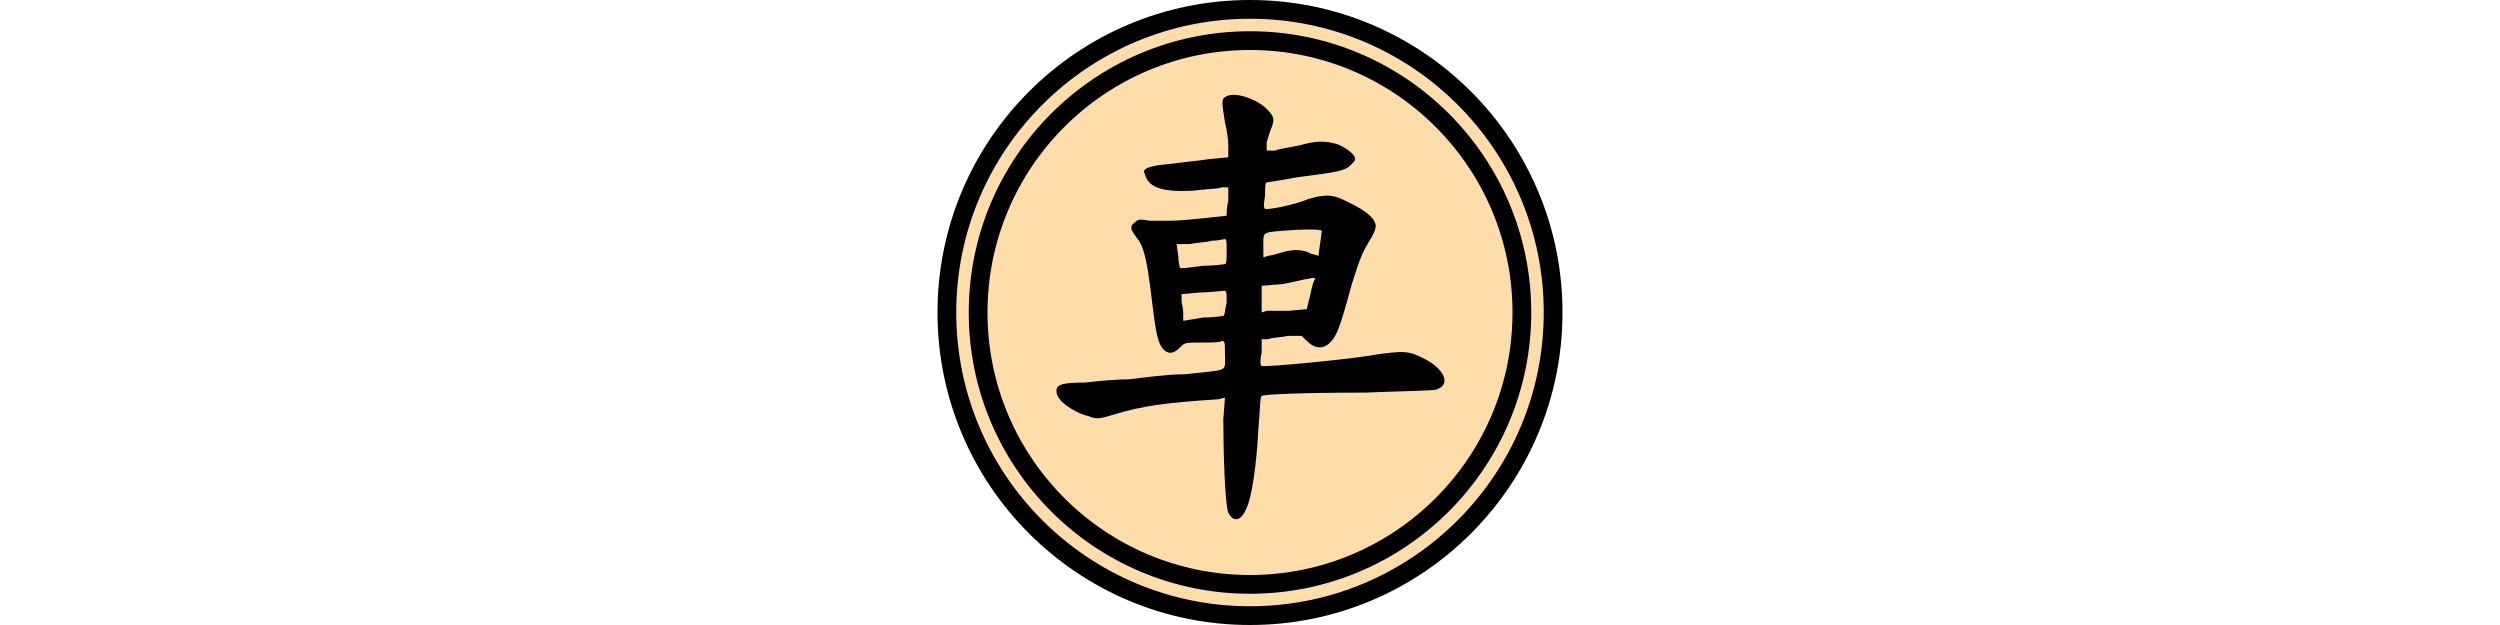
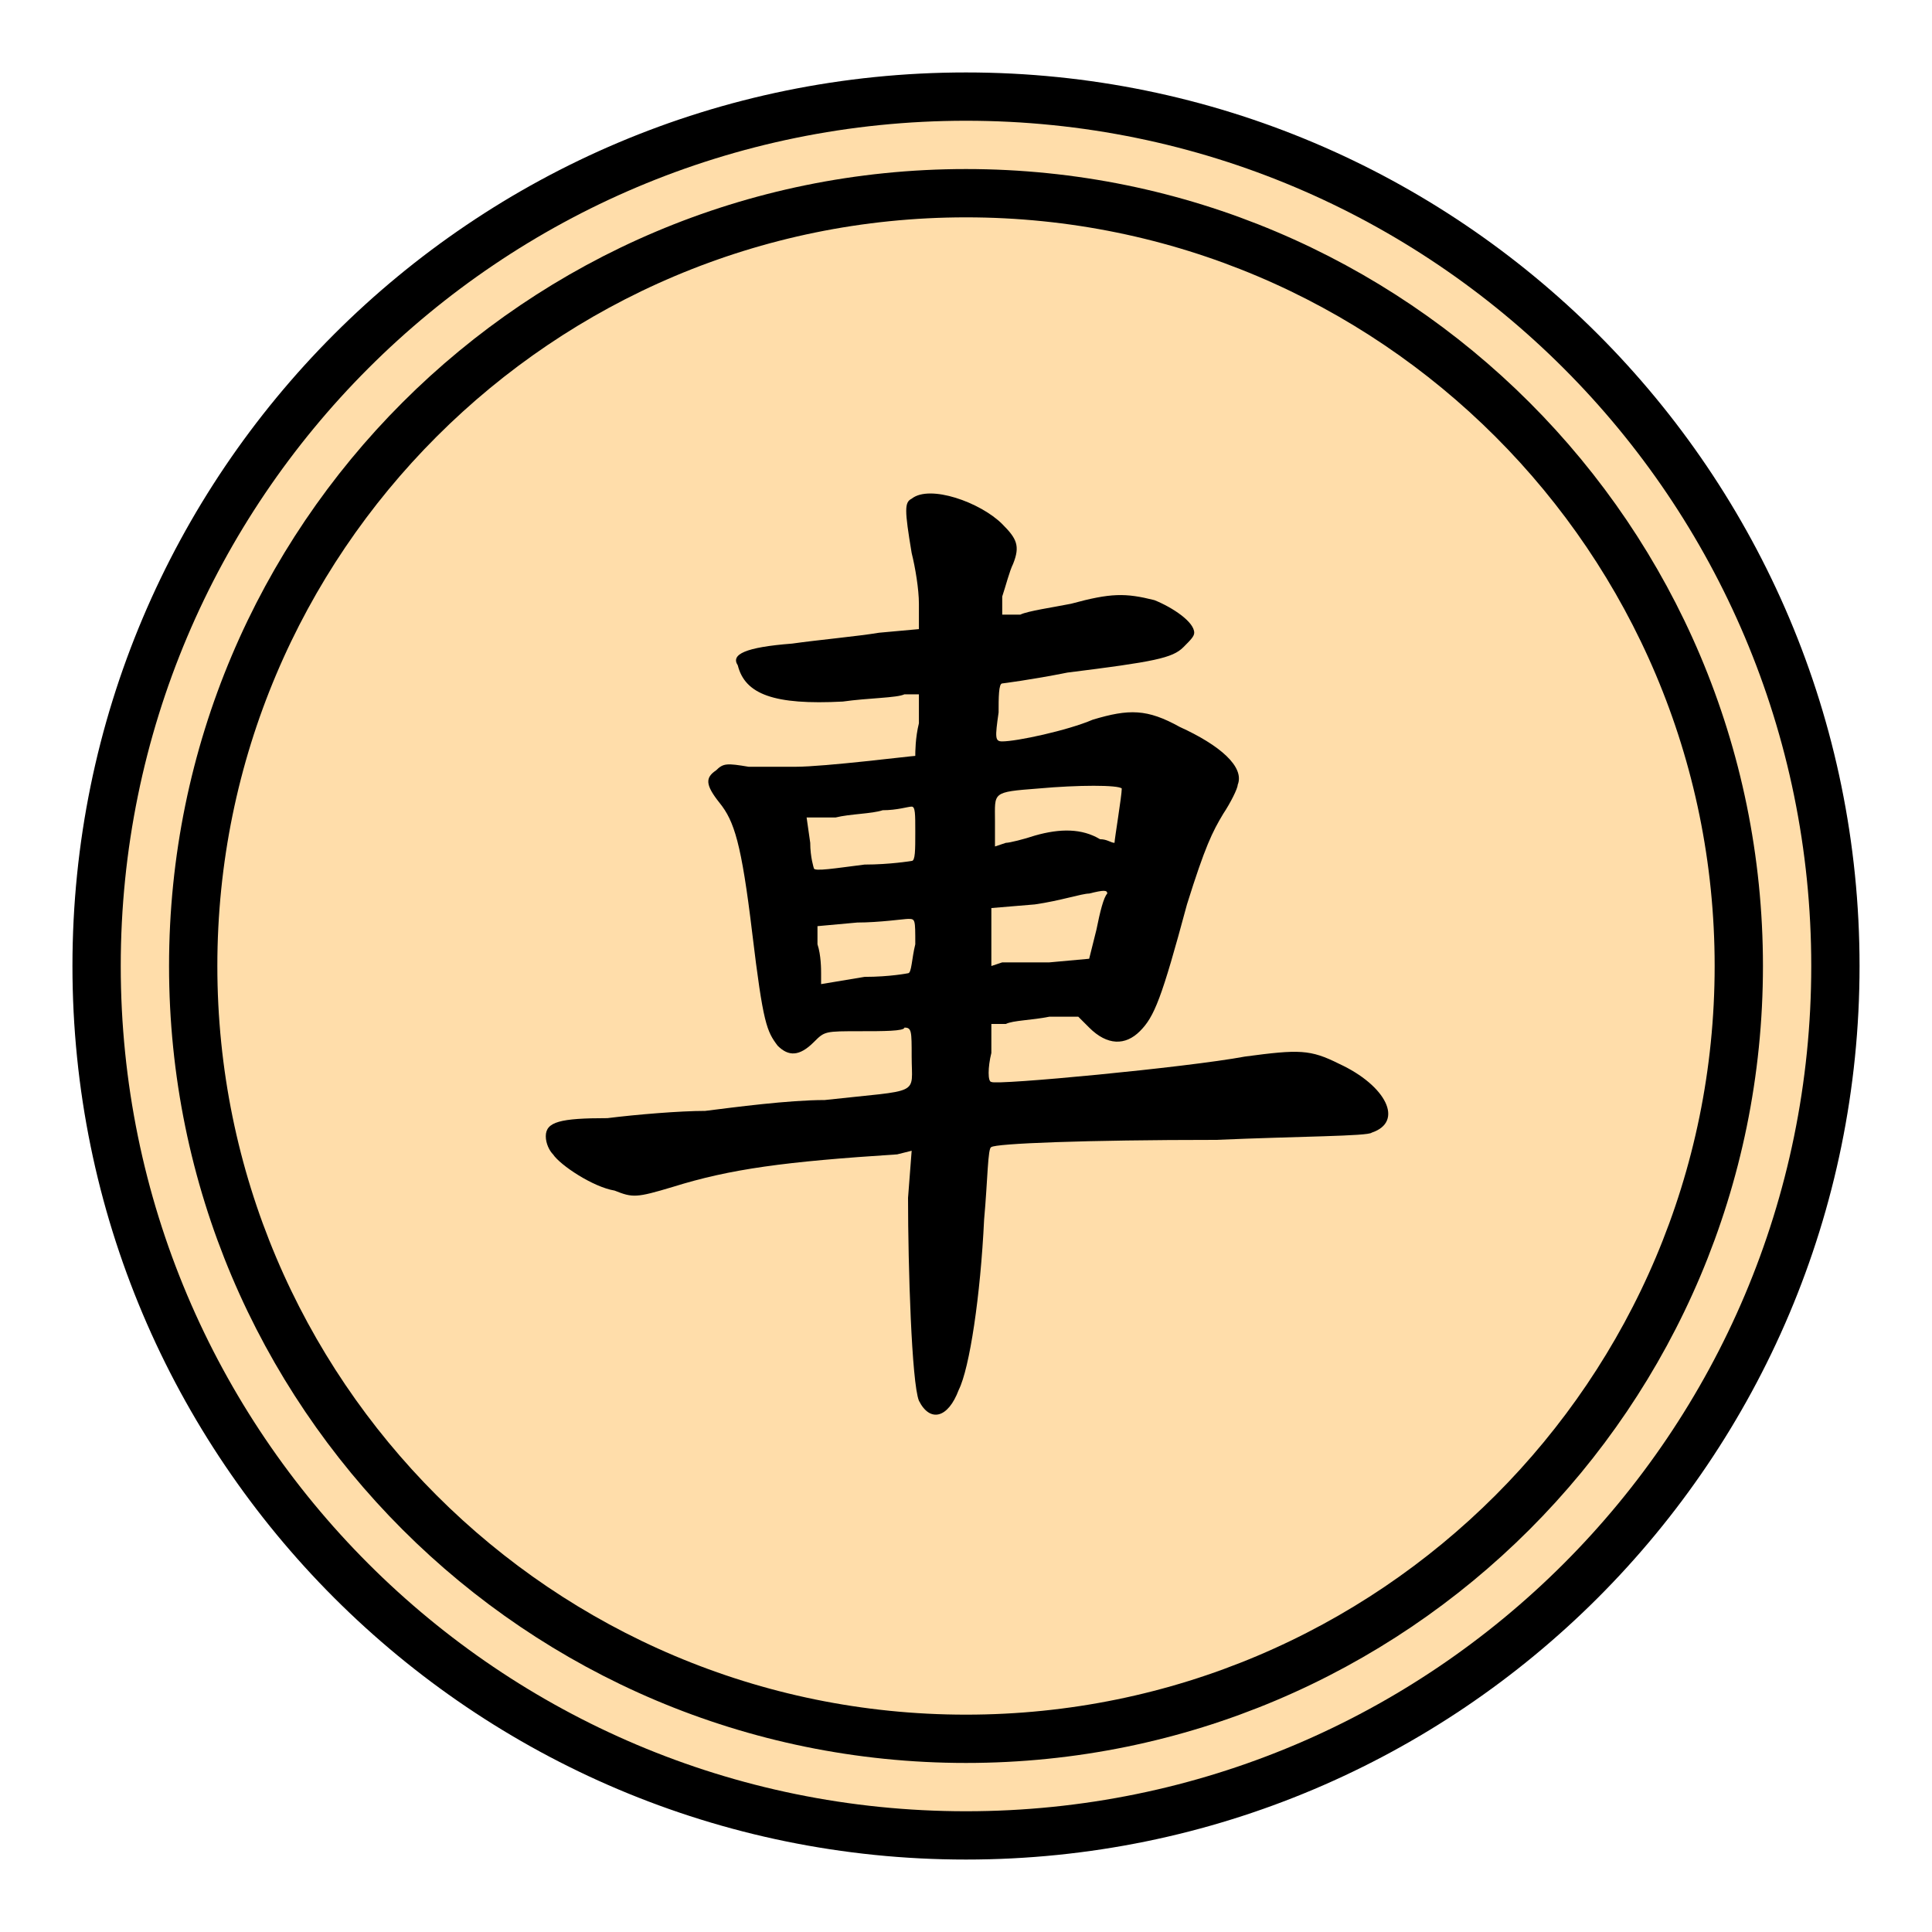
- <svg xmlns="http://www.w3.org/2000/svg" width="400" height="100" viewBox="-200 -50 400 100">
-   <circle r="48.5" stroke-width="3" stroke="#000" fill="#fda" />
-   <circle r="43.5" stroke-width="3" stroke="#000" fill="none" />
-   <path transform="scale(0.267)" fill="#000" d="M-15,-129C-17,-128 -17,-126 -15,-114C-14,-110 -13,-104 -13,-100L-13,-93 -24,-92C-30,-91 -41,-90 -48,-89C-61,-88 -65,-86 -63,-83C-61,-75 -53,-72 -34,-73C-27,-74 -19,-74 -17,-75L-13,-75 -13,-67C-14,-63 -14,-59 -14,-58C-15,-58 -39,-55 -47,-55C-50,-55 -57,-55 -60,-55C-66,-56 -67,-56 -69,-54C-72,-52 -72,-50 -68,-45C-64,-40 -62,-34 -59,-9C-56,16 -55,18 -52,22C-49,25 -46,25 -42,21C-39,18 -39,18 -29,18C-23,18 -17,18 -17,17C-15,17 -15,18 -15,25C-15,36 -12,34 -39,37C-49,37 -64,39 -72,40C-79,40 -91,41 -99,42C-112,42 -116,43 -116,47C-116,49 -115,51 -114,52C-112,55 -103,61 -97,62C-92,64 -91,64 -81,61C-65,56 -50,54 -19,52L-15,51 -16,64C-16,83 -15,115 -13,120C-10,126 -5,125 -2,117C1,111 4,91 5,70C6,59 6,50 7,50C8,49 33,48 69,48C92,47 111,47 112,46C121,43 116,33 103,27C95,23 92,23 77,25C61,28 8,33 7,32C6,32 6,28 7,24L7,16 11,16C13,15 18,15 23,14L31,14 34,17C39,22 44,22 48,18C52,14 54,9 61,-17C66,-33 68,-37 71,-42C73,-45 75,-49 75,-50C77,-55 70,-61 59,-66C50,-71 45,-71 35,-68C28,-65 14,-62 10,-62C8,-62 8,-63 9,-70C9,-74 9,-78 10,-78C10,-78 18,-79 28,-81C52,-84 57,-85 60,-88C62,-90 63,-91 63,-92C63,-95 57,-99 52,-101C44,-103 40,-103 29,-100C24,-99 17,-98 15,-97L10,-97 10,-102C11,-105 12,-109 13,-111C15,-116 14,-118 10,-122C4,-128 -10,-133 -15,-129M43,-49C43,-47 41,-35 41,-34C40,-34 39,-35 37,-35C32,-38 26,-38 19,-36C16,-35 12,-34 11,-34L8,-33 8,-40C8,-48 7,-48 20,-49C31,-50 42,-50 43,-49M-14,-37C-14,-32 -14,-29 -15,-29C-15,-29 -21,-28 -28,-28C-36,-27 -42,-26 -42,-27C-42,-27 -43,-30 -43,-34L-44,-41 -36,-41C-32,-42 -26,-42 -23,-43C-19,-43 -16,-44 -15,-44C-14,-44 -14,-42 -14,-37M39,-20C38,-19 37,-15 36,-10L34,-2 23,-1C17,-1 11,-1 10,-1L7,0 7,-8L7,-16 19,-17C26,-18 32,-20 34,-20C38,-21 39,-21 39,-20M-14,-6C-15,-2 -15,2 -16,2C-16,2 -21,3 -28,3L-40,5 -40,2C-40,1 -40,-3 -41,-6L-41,-11 -30,-12C-24,-12 -17,-13 -16,-13C-14,-13 -14,-13 -14,-6" />
+ <svg xmlns="http://www.w3.org/2000/svg" width="100" height="100" viewBox="-200 -50 400 100">
+   <circle r="180" stroke-width="10" stroke="#000" fill="#fda" />
+   <circle r="160" stroke-width="10" stroke="#000" fill="none" />
+   <path transform="scale(0.75)" fill="#000" d="M-15,-129C-17,-128 -17,-126 -15,-114C-14,-110 -13,-104 -13,-100L-13,-93 -24,-92C-30,-91 -41,-90 -48,-89C-61,-88 -65,-86 -63,-83C-61,-75 -53,-72 -34,-73C-27,-74 -19,-74 -17,-75L-13,-75 -13,-67C-14,-63 -14,-59 -14,-58C-15,-58 -39,-55 -47,-55C-50,-55 -57,-55 -60,-55C-66,-56 -67,-56 -69,-54C-72,-52 -72,-50 -68,-45C-64,-40 -62,-34 -59,-9C-56,16 -55,18 -52,22C-49,25 -46,25 -42,21C-39,18 -39,18 -29,18C-23,18 -17,18 -17,17C-15,17 -15,18 -15,25C-15,36 -12,34 -39,37C-49,37 -64,39 -72,40C-79,40 -91,41 -99,42C-112,42 -116,43 -116,47C-116,49 -115,51 -114,52C-112,55 -103,61 -97,62C-92,64 -91,64 -81,61C-65,56 -50,54 -19,52L-15,51 -16,64C-16,83 -15,115 -13,120C-10,126 -5,125 -2,117C1,111 4,91 5,70C6,59 6,50 7,50C8,49 33,48 69,48C92,47 111,47 112,46C121,43 116,33 103,27C95,23 92,23 77,25C61,28 8,33 7,32C6,32 6,28 7,24L7,16 11,16C13,15 18,15 23,14L31,14 34,17C39,22 44,22 48,18C52,14 54,9 61,-17C66,-33 68,-37 71,-42C73,-45 75,-49 75,-50C77,-55 70,-61 59,-66C50,-71 45,-71 35,-68C28,-65 14,-62 10,-62C8,-62 8,-63 9,-70C9,-74 9,-78 10,-78C10,-78 18,-79 28,-81C52,-84 57,-85 60,-88C62,-90 63,-91 63,-92C63,-95 57,-99 52,-101C44,-103 40,-103 29,-100C24,-99 17,-98 15,-97L10,-97 10,-102C11,-105 12,-109 13,-111C15,-116 14,-118 10,-122C4,-128 -10,-133 -15,-129M43,-49C43,-47 41,-35 41,-34C40,-34 39,-35 37,-35C32,-38 26,-38 19,-36C16,-35 12,-34 11,-34L8,-33 8,-40C8,-48 7,-48 20,-49C31,-50 42,-50 43,-49M-14,-37C-14,-32 -14,-29 -15,-29C-15,-29 -21,-28 -28,-28C-36,-27 -42,-26 -42,-27C-42,-27 -43,-30 -43,-34L-44,-41 -36,-41C-32,-42 -26,-42 -23,-43C-19,-43 -16,-44 -15,-44C-14,-44 -14,-42 -14,-37M39,-20C38,-19 37,-15 36,-10L34,-2 23,-1C17,-1 11,-1 10,-1L7,0 7,-8L7,-16 19,-17C26,-18 32,-20 34,-20C38,-21 39,-21 39,-20M-14,-6C-15,-2 -15,2 -16,2C-16,2 -21,3 -28,3L-40,5 -40,2C-40,1 -40,-3 -41,-6L-41,-11 -30,-12C-24,-12 -17,-13 -16,-13C-14,-13 -14,-13 -14,-6" />
</svg>
